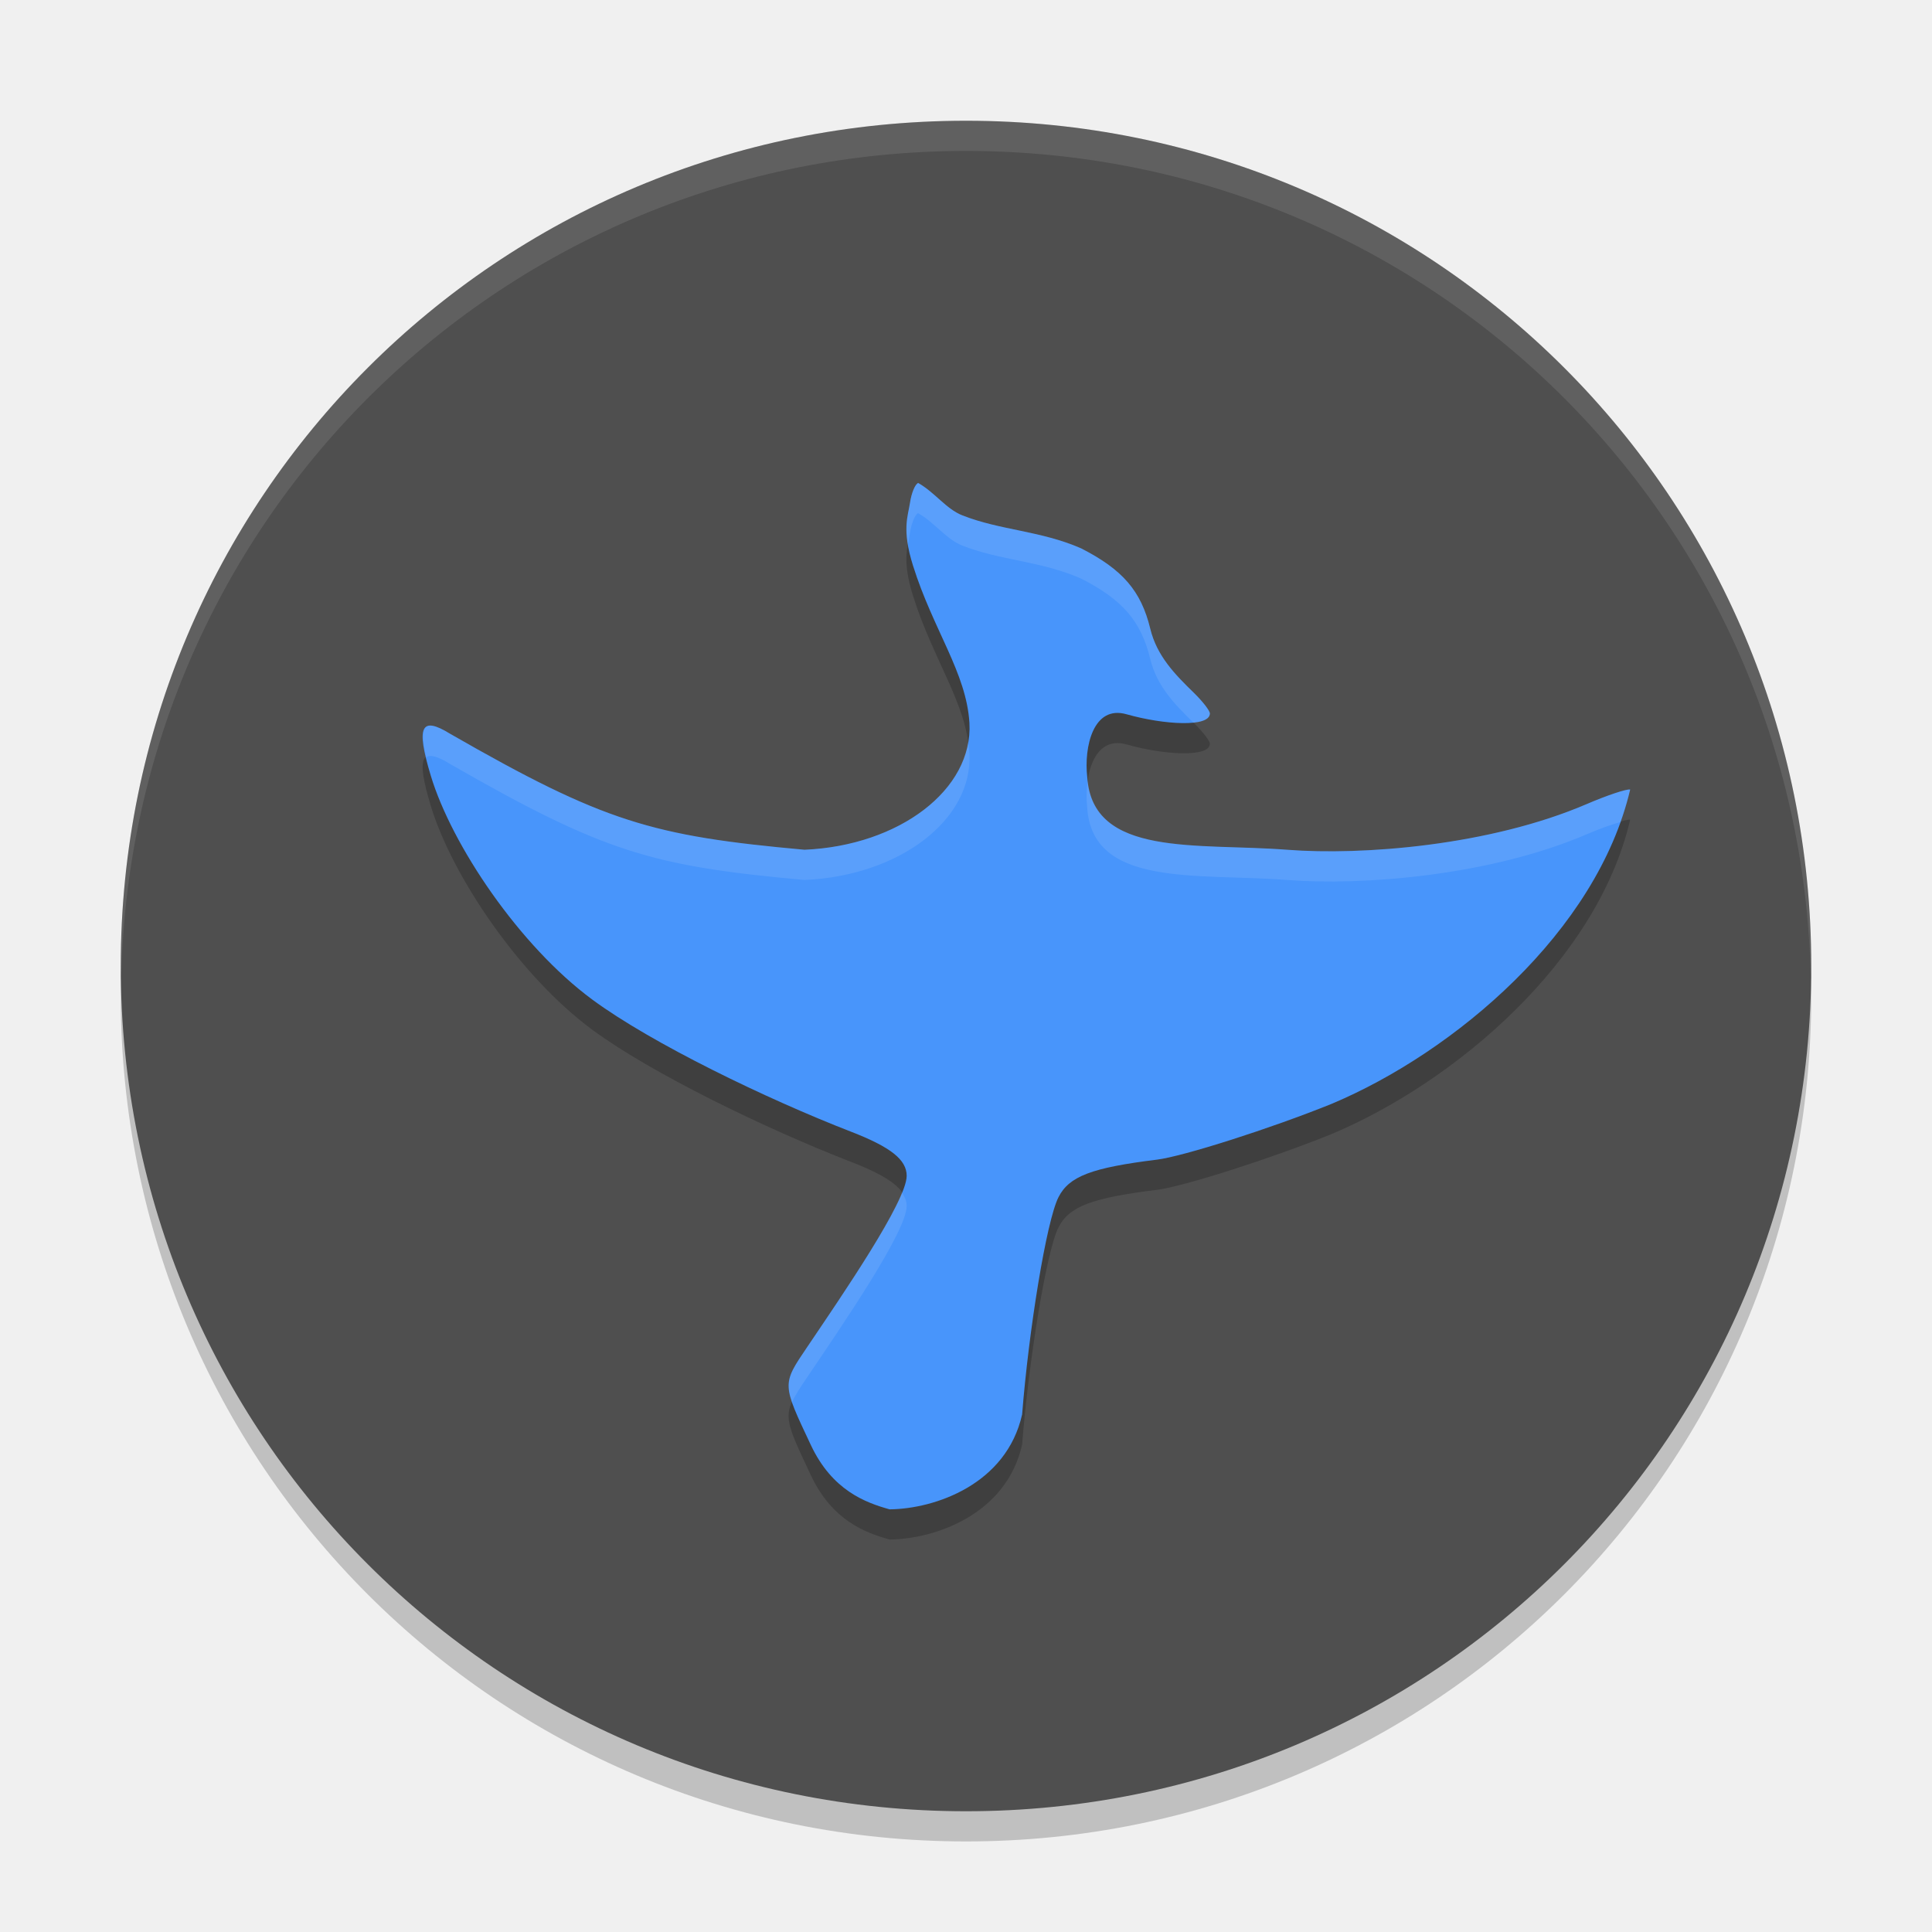
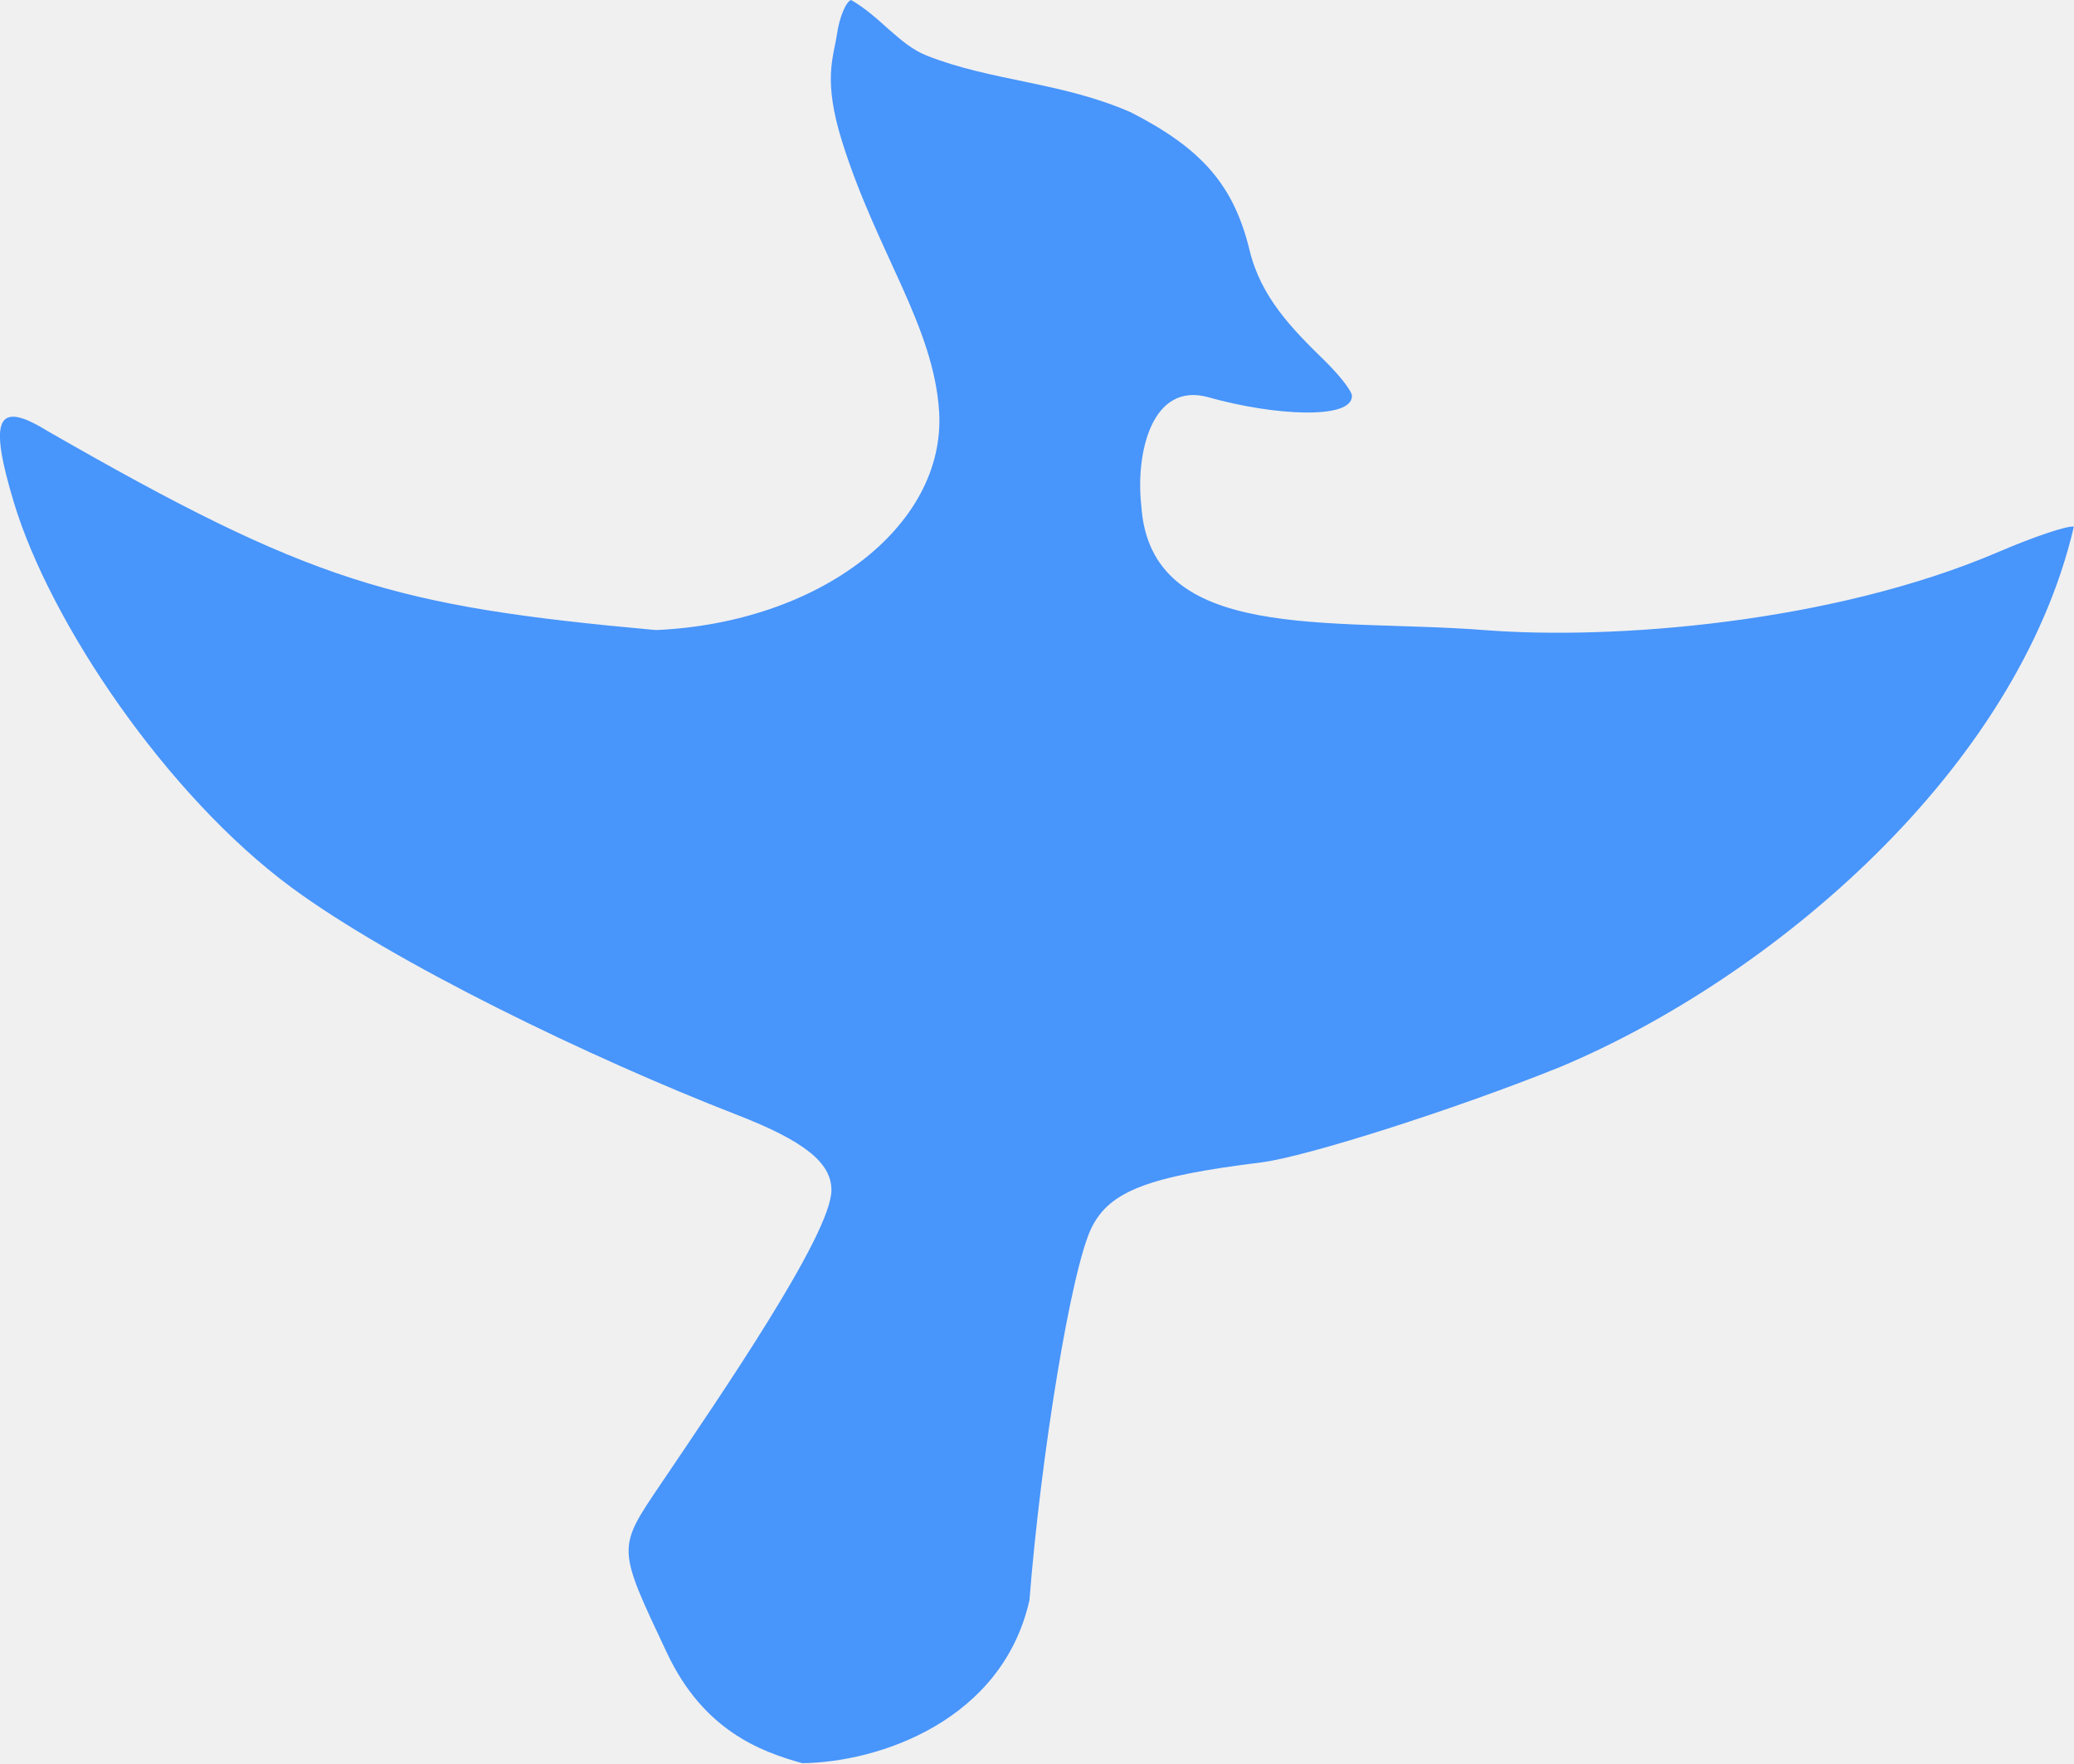
- <svg xmlns="http://www.w3.org/2000/svg" width="64" height="64" version="1">
-   <path style="opacity:0.2" d="M 32,5 C 16.488,5 4,17.488 4,33 4,48.512 16.488,61 32,61 47.512,61 60,48.512 60,33 60,17.488 47.512,5 32,5 Z" />
-   <path style="fill:#4f4f4f" d="M 32,4 C 16.488,4 4,16.488 4,32 4,47.512 16.488,60 32,60 47.512,60 60,47.512 60,32 60,16.488 47.512,4 32,4 Z" />
-   <path style="opacity:0.2" d="m 29.473,51 c -0.813,-0.226 -1.906,-0.633 -2.61,-2.126 -0.966,-2.05 -0.965,-2.007 -0.119,-3.258 1.173,-1.736 3.291,-4.823 3.291,-5.666 0,-0.531 -0.527,-0.95 -1.831,-1.456 -2.811,-1.09 -6.62,-2.933 -8.584,-4.382 -2.405,-1.775 -4.652,-5.103 -5.351,-7.421 -0.492,-1.63 -0.328,-1.982 0.643,-1.383 5.096,2.925 6.688,3.383 11.738,3.841 3.138,-0.137 5.586,-1.991 5.464,-4.199 -0.1,-1.666 -1.202,-3.083 -1.87,-5.215 -0.377,-1.203 -0.167,-1.624 -0.098,-2.086 0.047,-0.318 0.169,-0.611 0.27,-0.65 0.556,0.315 0.925,0.861 1.46,1.072 1.264,0.499 2.597,0.506 3.94,1.095 1.373,0.702 1.984,1.407 2.289,2.664 0.219,0.903 0.82,1.513 1.44,2.117 0.294,0.286 0.534,0.596 0.534,0.687 0,0.465 -1.517,0.379 -2.765,0.026 -1.097,-0.31 -1.411,1.079 -1.298,2.083 0.169,2.668 3.643,2.174 6.618,2.406 2.481,0.194 6.713,-0.132 9.929,-1.514 0.673,-0.289 1.321,-0.506 1.439,-0.481 -1.097,4.699 -5.814,8.699 -9.891,10.413 -2.011,0.813 -4.914,1.74 -5.786,1.848 -2.168,0.268 -2.911,0.552 -3.262,1.245 -0.4,0.79 -0.987,4.429 -1.204,7.196 -0.521,2.315 -2.885,3.126 -4.384,3.143 z" />
-   <path style="fill:#4895fb" d="m 29.473,50 c -0.813,-0.226 -1.906,-0.633 -2.61,-2.126 -0.966,-2.05 -0.965,-2.007 -0.119,-3.258 1.173,-1.736 3.291,-4.823 3.291,-5.666 0,-0.531 -0.527,-0.95 -1.831,-1.456 -2.811,-1.09 -6.62,-2.933 -8.584,-4.382 -2.405,-1.775 -4.652,-5.103 -5.351,-7.421 -0.492,-1.63 -0.328,-1.982 0.643,-1.383 5.096,2.925 6.688,3.383 11.738,3.841 3.138,-0.137 5.586,-1.991 5.464,-4.199 -0.1,-1.666 -1.202,-3.083 -1.87,-5.215 -0.377,-1.203 -0.167,-1.624 -0.098,-2.086 0.047,-0.318 0.169,-0.611 0.27,-0.65 0.556,0.315 0.925,0.861 1.46,1.072 1.264,0.499 2.597,0.506 3.94,1.095 1.373,0.702 1.984,1.407 2.289,2.664 0.219,0.903 0.82,1.513 1.44,2.117 0.294,0.286 0.534,0.596 0.534,0.687 0,0.465 -1.517,0.379 -2.765,0.026 -1.097,-0.31 -1.411,1.079 -1.298,2.083 0.169,2.668 3.643,2.174 6.618,2.406 2.481,0.194 6.713,-0.132 9.929,-1.514 0.673,-0.289 1.321,-0.506 1.439,-0.481 -1.097,4.699 -5.814,8.699 -9.891,10.413 -2.011,0.813 -4.914,1.74 -5.786,1.848 -2.168,0.268 -2.911,0.552 -3.262,1.245 -0.4,0.79 -0.987,4.429 -1.204,7.196 -0.521,2.315 -2.885,3.126 -4.384,3.143 z" />
-   <path style="opacity:0.1;fill:#ffffff" d="M 32 4 C 16.488 4 4 16.488 4 32 C 4 32.113 4.011 32.224 4.018 32.336 C 4.369 17.134 16.711 5 32 5 C 47.289 5 59.631 17.134 59.982 32.336 C 59.989 32.224 60 32.113 60 32 C 60 16.488 47.512 4 32 4 z" />
-   <path style="fill:#ffffff;opacity:0.1" d="M 30.414 16 C 30.313 16.039 30.192 16.332 30.145 16.65 C 30.092 17.006 29.962 17.345 30.074 18.027 C 30.099 17.895 30.126 17.773 30.145 17.65 C 30.192 17.332 30.313 17.039 30.414 17 C 30.97 17.315 31.341 17.861 31.875 18.072 C 33.139 18.571 34.472 18.577 35.814 19.166 C 37.187 19.868 37.798 20.573 38.104 21.83 C 38.322 22.73 38.919 23.339 39.537 23.941 C 39.866 23.906 40.076 23.808 40.076 23.635 C 40.076 23.543 39.837 23.234 39.543 22.947 C 38.923 22.343 38.323 21.733 38.104 20.83 C 37.798 19.573 37.187 18.868 35.814 18.166 C 34.472 17.577 33.139 17.571 31.875 17.072 C 31.341 16.861 30.97 16.315 30.414 16 z M 14.332 24.043 C 13.988 23.982 13.948 24.342 14.119 25.086 C 14.256 24.986 14.511 25.062 14.912 25.309 C 20.008 28.234 21.6 28.692 26.65 29.15 C 29.788 29.014 32.236 27.16 32.113 24.951 C 32.106 24.835 32.085 24.722 32.068 24.607 C 31.728 26.515 29.47 28.028 26.65 28.15 C 21.6 27.692 20.008 27.234 14.912 24.309 C 14.669 24.159 14.476 24.069 14.332 24.043 z M 36.031 25.863 C 35.989 26.157 35.982 26.465 36.014 26.744 C 36.182 29.413 39.657 28.918 42.633 29.15 C 45.114 29.344 49.345 29.018 52.561 27.637 C 53.021 27.439 53.401 27.308 53.676 27.232 C 53.802 26.877 53.915 26.52 54 26.156 C 53.882 26.132 53.234 26.347 52.561 26.637 C 49.345 28.018 45.114 28.344 42.633 28.15 C 39.705 27.922 36.3 28.39 36.031 25.863 z M 29.877 39.508 C 29.382 40.736 27.734 43.15 26.744 44.615 C 26.17 45.465 25.996 45.729 26.238 46.445 C 26.339 46.221 26.504 45.971 26.744 45.615 C 27.917 43.879 30.035 40.792 30.035 39.949 C 30.035 39.793 29.974 39.649 29.877 39.508 z" />
+ <svg xmlns="http://www.w3.org/2000/svg" width="55.94mm" height="47.549mm" viewBox="0 0 55.94 47.549" version="1.1" id="svg902">
+   <defs id="defs896" />
+   <g id="layer1" transform="translate(-122.4646,-141.3116)">
+     <path style="fill:#4895fb;stroke-width:1.399" d="m 144.104,188.861 c -1.137,-0.316 -2.665,-0.886 -3.65,-2.973 -1.351,-2.866 -1.349,-2.806 -0.166,-4.557 1.641,-2.428 4.602,-6.745 4.602,-7.924 0,-0.743 -0.736,-1.328 -2.561,-2.036 -3.931,-1.525 -9.258,-4.102 -12.005,-6.128 -3.364,-2.482 -6.505,-7.136 -7.484,-10.378 -0.688,-2.279 -0.459,-2.771 0.899,-1.934 7.126,4.091 9.353,4.732 16.416,5.372 4.388,-0.191 7.813,-2.784 7.641,-5.873 -0.141,-2.33 -1.681,-4.312 -2.616,-7.294 -0.527,-1.682 -0.234,-2.271 -0.138,-2.917 0.066,-0.445 0.236,-0.854 0.377,-0.908 0.778,0.44 1.294,1.205 2.041,1.5 1.768,0.698 3.632,0.708 5.509,1.531 1.92,0.982 2.774,1.967 3.201,3.725 0.307,1.263 1.146,2.115 2.013,2.961 0.411,0.401 0.747,0.833 0.747,0.961 0,0.65 -2.122,0.53 -3.867,0.037 -1.534,-0.433 -1.973,1.509 -1.816,2.913 0.236,3.732 5.095,3.04 9.256,3.365 3.47,0.271 9.389,-0.185 13.886,-2.117 0.942,-0.404 1.847,-0.707 2.012,-0.673 -1.534,6.571 -8.131,12.165 -13.832,14.562 -2.812,1.137 -6.872,2.433 -8.092,2.584 -3.032,0.375 -4.071,0.772 -4.562,1.742 -0.559,1.105 -1.38,6.193 -1.684,10.063 -0.728,3.238 -4.035,4.371 -6.131,4.396 z" id="path1390" />
+   </g>
</svg>
